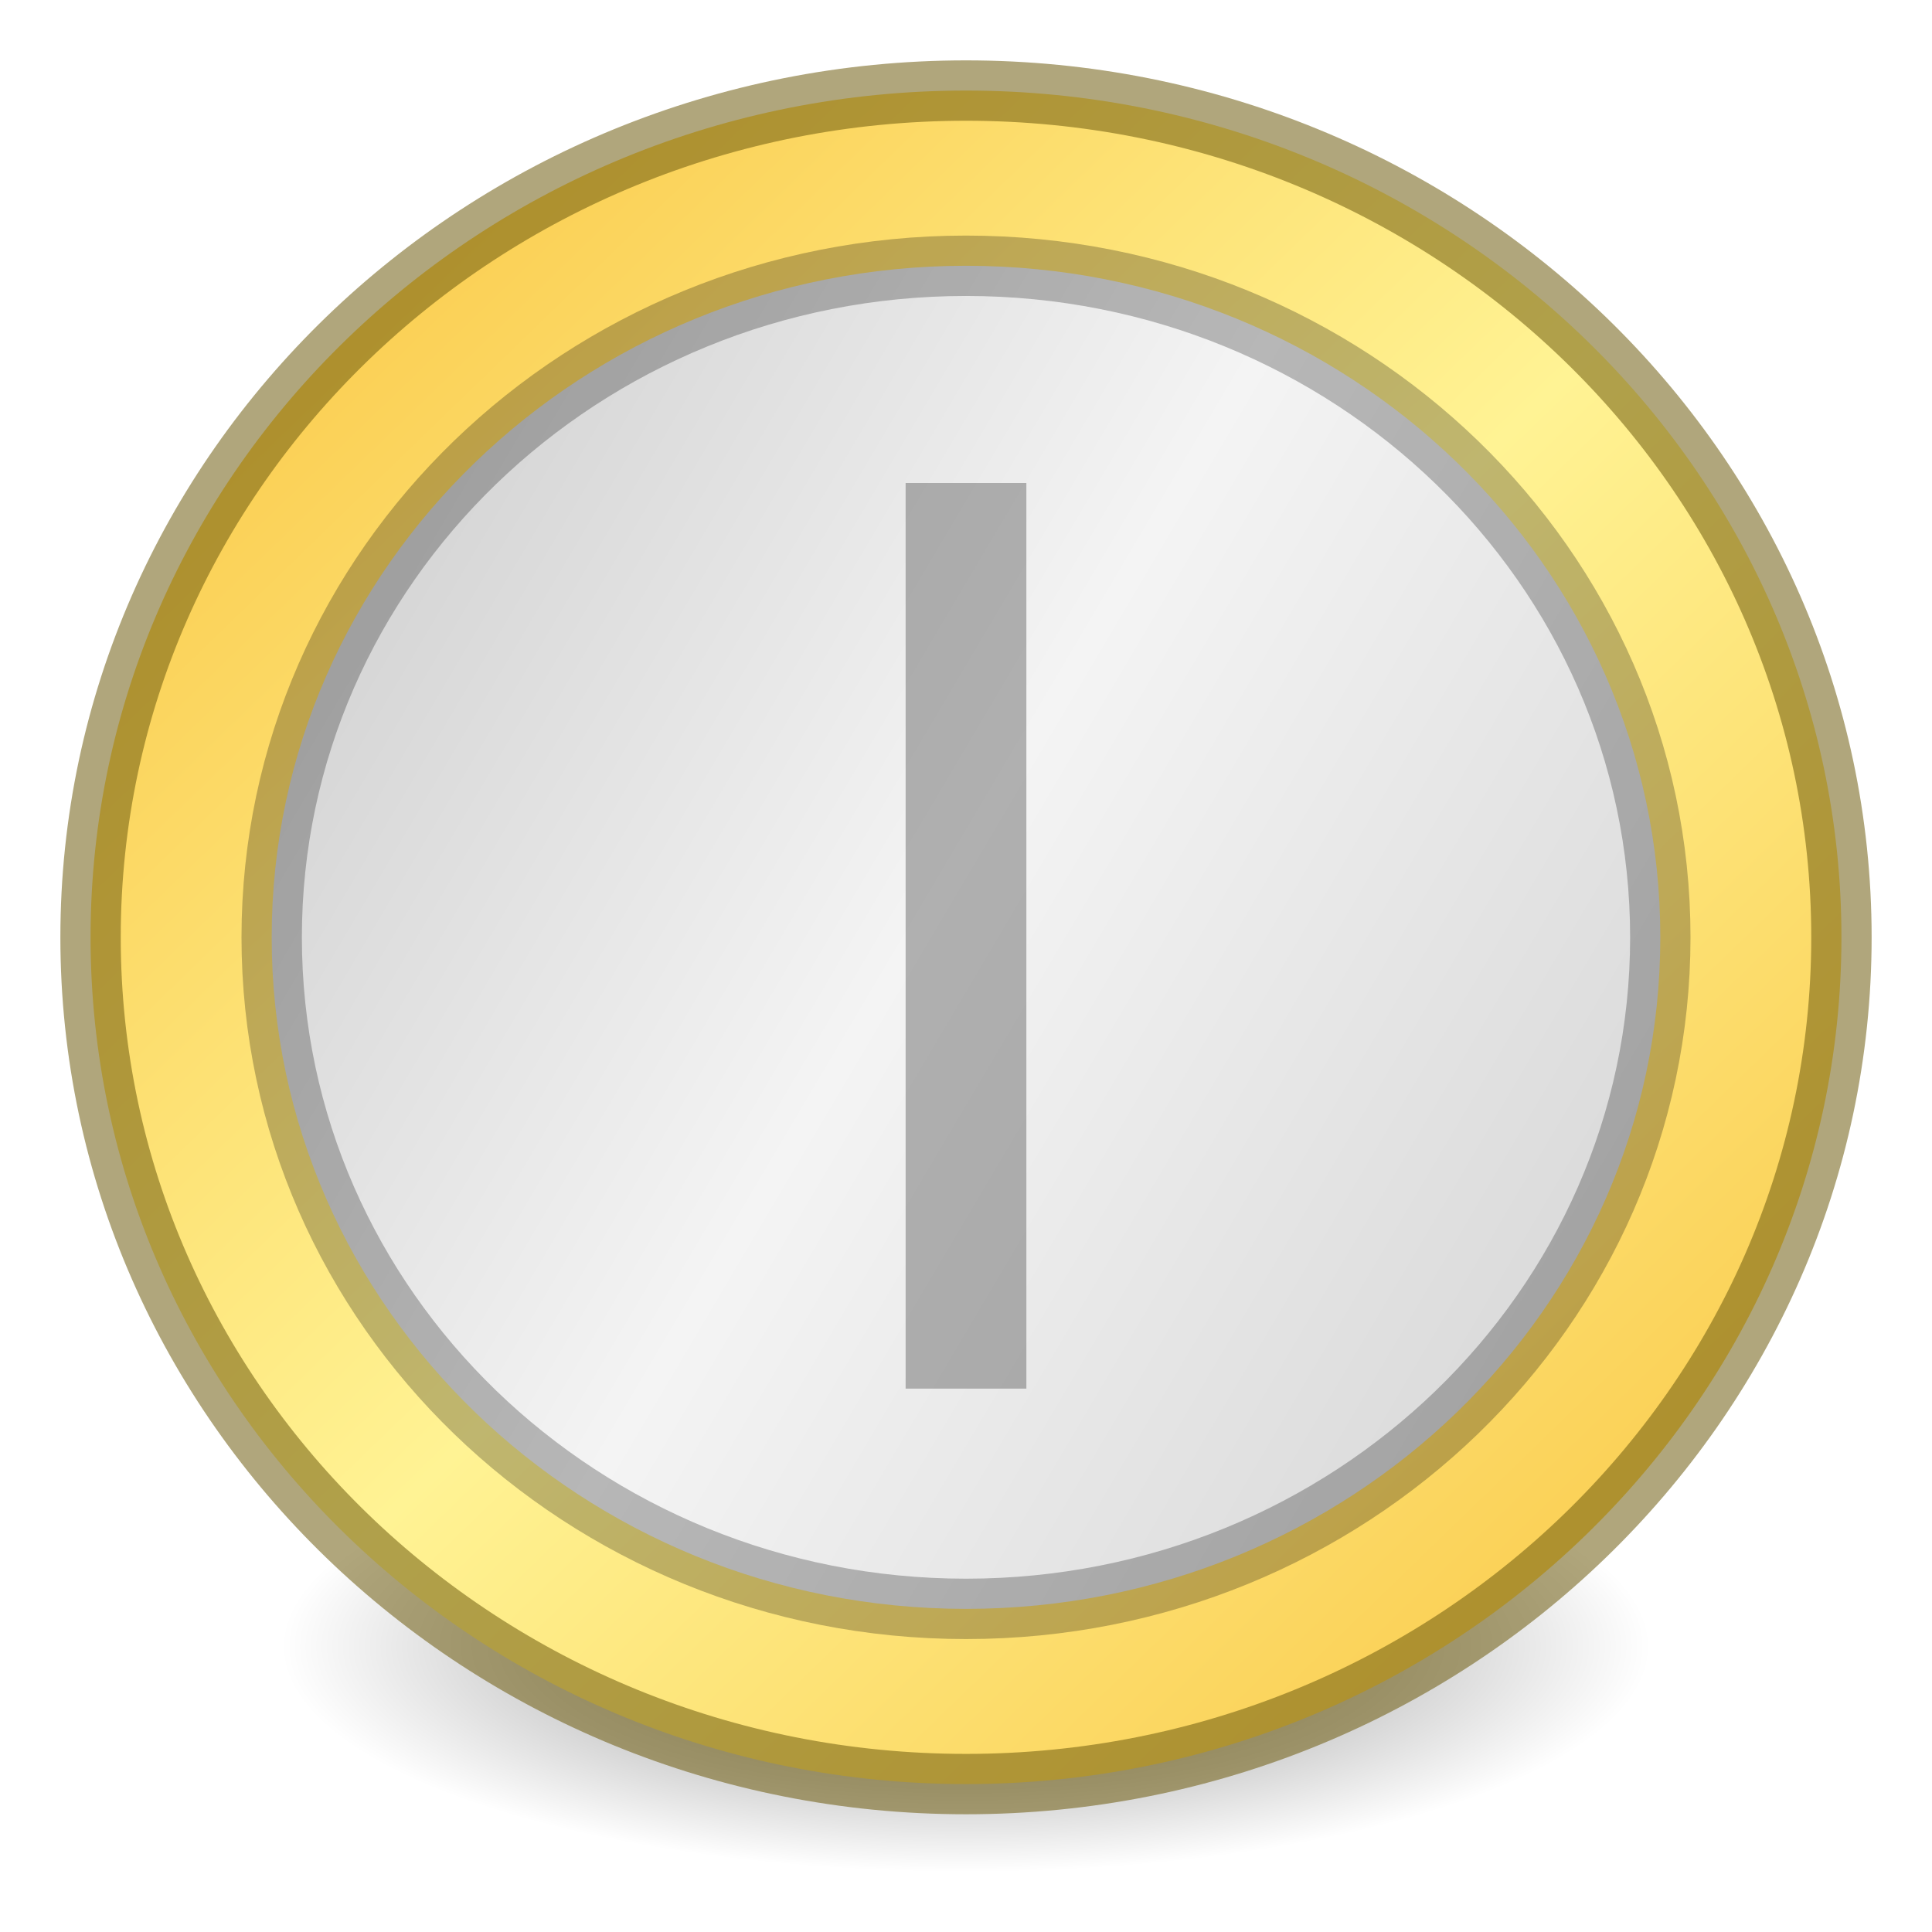
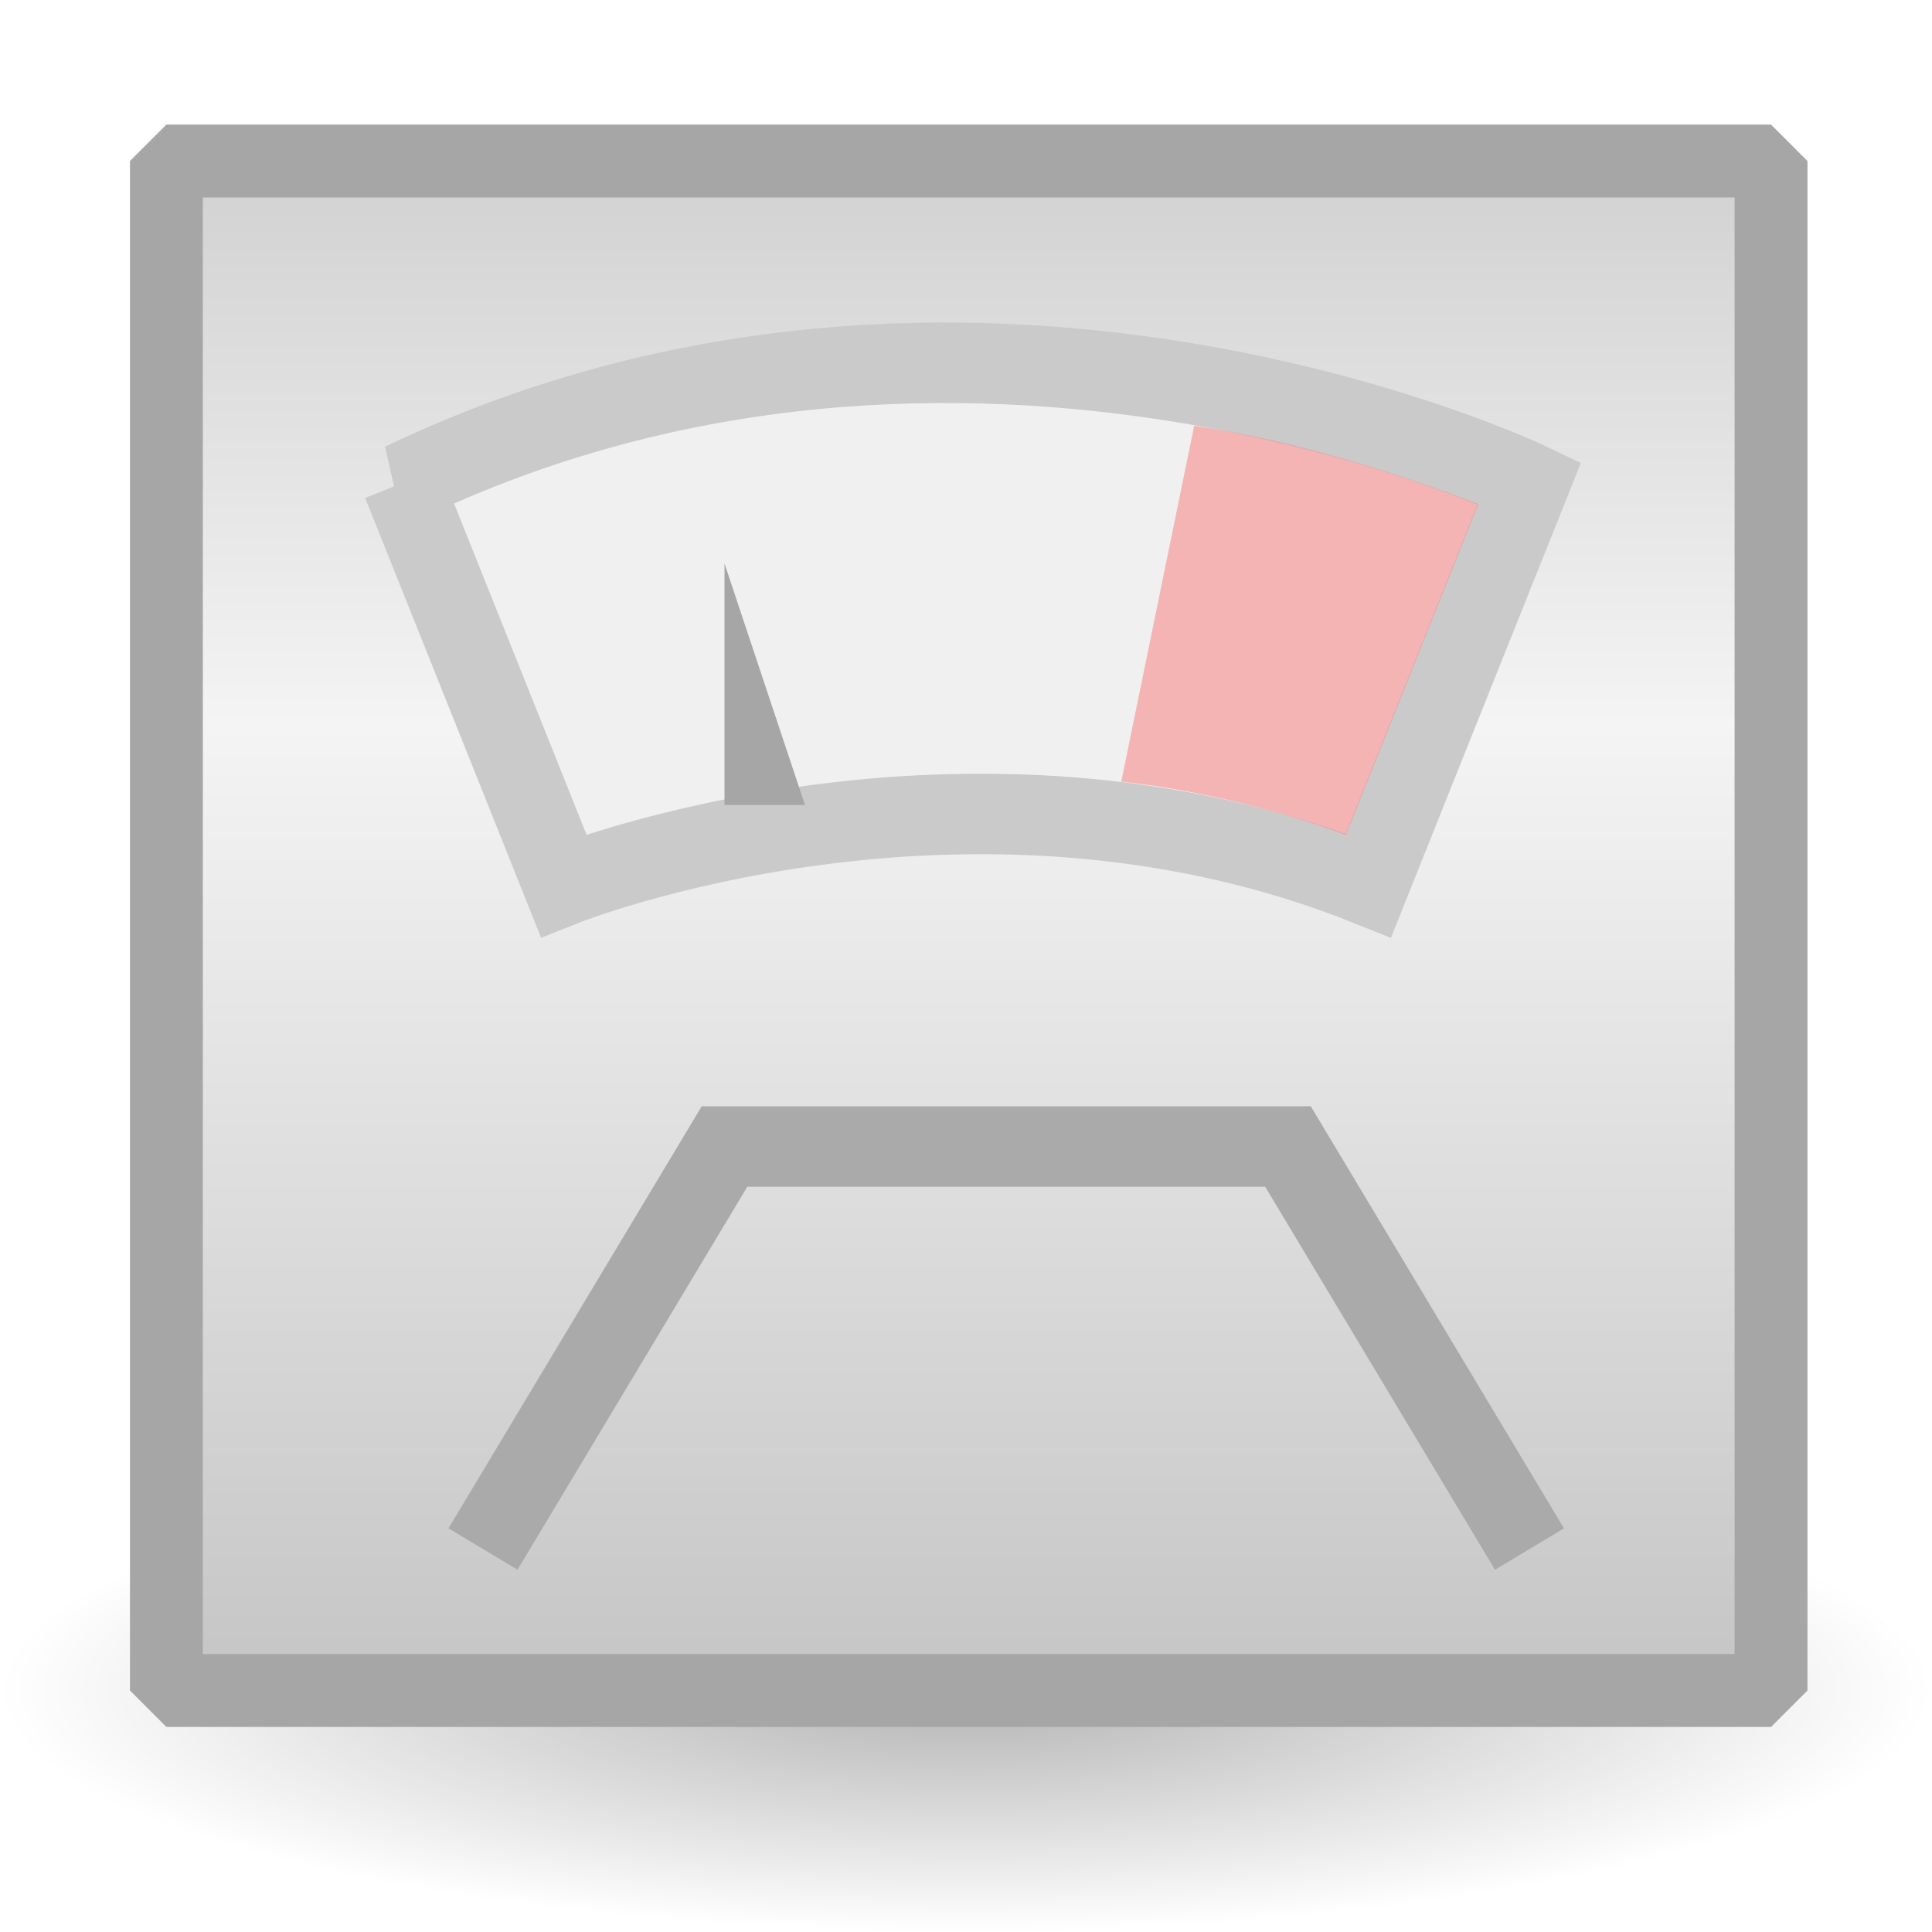
<svg xmlns="http://www.w3.org/2000/svg" xmlns:xlink="http://www.w3.org/1999/xlink" width="32" height="32" viewBox="0 0 32 32" id="svg2" version="1.1">
  <defs id="defs4">
-     <radialGradient gradientTransform="matrix(0.1802968,0,0,0.05942685,-1.877693,16.20716)" gradientUnits="userSpaceOnUse" xlink:href="#linearGradient23419" id="radialGradient3018" fy="186.171" fx="99.157" r="62.769" cy="186.171" cx="99.157" />
+     <linearGradient id="linearGradient855">
+       <stop style="stop-color:#cccccc;stop-opacity:1" offset="0" id="stop849" />
+       <stop id="stop851" offset="0.381" style="stop-color:#f4f4f4;stop-opacity:1" />
+       <stop id="stop853" offset="1" style="stop-color:#c1c1c1;stop-opacity:1" />
+     </linearGradient>
    <linearGradient id="linearGradient23419">
      <stop id="stop23421" style="stop-color:#000000;stop-opacity:1" offset="0" />
      <stop id="stop23423" style="stop-color:#000000;stop-opacity:0" offset="1" />
    </linearGradient>
-     <linearGradient xlink:href="#linearGradient4140-3" id="linearGradient8444" gradientUnits="userSpaceOnUse" gradientTransform="matrix(0.4915254,0,0,0.4754237,-93.85593,-70.05127)" x1="196" y1="152" x2="252" y2="208" />
-     <linearGradient id="linearGradient4140-3">
-       <stop id="stop4142-6" offset="0" style="stop-color:#f9c440;stop-opacity:1" />
-       <stop style="stop-color:#fff394;stop-opacity:1" offset="0.502" id="stop5784-7" />
-       <stop id="stop4144-5" offset="1" style="stop-color:#f9c440;stop-opacity:1" />
+     <linearGradient id="linearGradient4806-2-9">
+       <stop id="stop4808-4-6" style="stop-color:#ffffff;stop-opacity:1" offset="0" />
+       <stop id="stop4810-0-9" style="stop-color:#ffffff;stop-opacity:0.235" offset="0.424" />
+       <stop id="stop4812-8-7" style="stop-color:#ffffff;stop-opacity:0.157" offset="0.821" />
+       <stop id="stop4814-0-7" style="stop-color:#ffffff;stop-opacity:0.392" offset="1" />
    </linearGradient>
-     <linearGradient xlink:href="#linearGradient4251-3" id="linearGradient8452" gradientUnits="userSpaceOnUse" gradientTransform="matrix(0.2780819,0,0,0.2875,-108.9605,-60.27497)" x1="304" y1="98" x2="368" y2="210" />
-     <linearGradient id="linearGradient4251-3">
-       <stop id="stop4259-5" offset="0" style="stop-color:#cccccc;stop-opacity:1" />
+     <linearGradient xlink:href="#linearGradient4806-2-9" id="linearGradient7487" gradientUnits="userSpaceOnUse" gradientTransform="matrix(0.5306906,0,0,0.5306906,-26.30317,-2.78869)" x1="71.204" y1="15.369" x2="71.204" y2="40.496" />
+     <linearGradient xlink:href="#linearGradient4251" id="linearGradient7483" gradientUnits="userSpaceOnUse" gradientTransform="matrix(0.1875,0,0,0.1875,-74.99999,-40.875)" x1="304" y1="98" x2="368" y2="210" />
+     <linearGradient id="linearGradient4251">
+       <stop id="stop4259" offset="0" style="stop-color:#cccccc;stop-opacity:1" />
      <stop style="stop-color:#f4f4f4;stop-opacity:1" offset="0.52" id="stop6460" />
-       <stop style="stop-color:#c1c1c1;stop-opacity:1" offset="1" id="stop4183-6" />
+       <stop style="stop-color:#c1c1c1;stop-opacity:1" offset="1" id="stop4183" />
    </linearGradient>
+     <linearGradient xlink:href="#linearGradient4806-2-9" id="linearGradient7475" gradientUnits="userSpaceOnUse" gradientTransform="matrix(0.7756248,0,0,0.7756247,-43.98156,-9.61425)" x1="71.204" y1="15.369" x2="71.204" y2="40.496" />
+     <linearGradient xlink:href="#linearGradient4140" id="linearGradient6964" gradientUnits="userSpaceOnUse" gradientTransform="matrix(0.2,0,0,0.2,-55.19999,-18.80001)" x1="288" y1="106" x2="384" y2="202" />
+     <linearGradient id="linearGradient4140">
+       <stop id="stop4142" offset="0" style="stop-color:#f9c440;stop-opacity:1" />
+       <stop style="stop-color:#fff394;stop-opacity:1" offset="0.502" id="stop5784" />
+       <stop id="stop4144" offset="1" style="stop-color:#f9c440;stop-opacity:1" />
+     </linearGradient>
+     <radialGradient r="10.625" fy="4.625" fx="62.625" cy="4.625" cx="62.625" gradientTransform="matrix(1.505882,0,0,0.37647,-78.30584,26.25883)" gradientUnits="userSpaceOnUse" id="radialGradient3090-9-3" xlink:href="#linearGradient23419" />
+     <linearGradient xlink:href="#linearGradient855" id="linearGradient847" x1="12" y1="1" x2="12" y2="22" gradientUnits="userSpaceOnUse" gradientTransform="scale(1.333333)" />
  </defs>
-   <path style="display:inline;opacity:0.5;fill:url(#radialGradient3018);fill-opacity:1;stroke:none;stroke-width:1;enable-background:new" id="path3818-0-5" d="m 27.317,27.271 a 11.317,3.73 0 0 1 -22.634,0 11.317,3.73 0 1 1 22.634,0 z" />
-   <path style="color:#000000;display:inline;overflow:visible;visibility:visible;fill:url(#linearGradient8444);fill-opacity:1;fill-rule:nonzero;stroke:#6e5b0e;stroke-width:1;stroke-opacity:0.542;marker:none;enable-background:accumulate" id="path8442" d="m 16,1.5 c -8.001,0 -14.5,6.286 -14.5,14.025 0,7.739 6.499,14.025 14.5,14.025 8.001,0 14.5,-6.286 14.5,-14.025 C 30.5,7.786 24.001,1.5 16,1.5 Z" />
-   <ellipse transform="matrix(0,-1,-1,0,0,0)" style="display:inline;opacity:1;fill:url(#linearGradient8452);fill-opacity:1;stroke:#000000;stroke-width:1;stroke-miterlimit:4;stroke-dasharray:none;stroke-opacity:0.251;enable-background:new" id="circle8450" cx="-15.525" cy="-16" rx="11.123" ry="11.5" />
-   <rect y="8" x="15" height="15" width="2" id="rect8462" style="display:inline;opacity:0.512;fill:#6f6f6f;fill-opacity:1;stroke:none;stroke-width:2;stroke-linecap:round;stroke-linejoin:round;stroke-miterlimit:4;stroke-dasharray:none;stroke-dashoffset:0;stroke-opacity:0.627;enable-background:new" />
+   <path style="display:inline;overflow:visible;visibility:visible;opacity:0.3;fill:url(#radialGradient3090-9-3);fill-opacity:1;fill-rule:evenodd;stroke:none;stroke-width:1.333;marker:none;enable-background:new" id="path8836" d="m 32,28 c 0,2.209 -7.163,4 -16,4 C 7.163,32 1.3333328e-5,30.209 1.3333328e-5,28 1.3333328e-5,25.791 7.163,24 16,24 24.837,24 32,25.791 32,28 Z" />
+   <rect style="opacity:1;vector-effect:none;fill:url(#linearGradient847);fill-opacity:1;stroke:#a6a6a6;stroke-width:1.207;stroke-linecap:butt;stroke-linejoin:bevel;stroke-miterlimit:4;stroke-dasharray:none;stroke-dashoffset:0;stroke-opacity:1;paint-order:normal" id="rect839" width="26.578" height="25.333" x="2.756" y="2.667" />
+   <path style="fill:#f0f0f0;fill-opacity:1;stroke:#cacaca;stroke-width:1.333px;stroke-linecap:butt;stroke-linejoin:miter;stroke-opacity:1" d="m 6.667,8 2.667,6.667 c 0,0 6.667,-2.667 13.333,0 L 25.333,8 c 0,0 -9.333,-4.48 -18.667,0 z" id="path857" />
+   <path style="fill:#a6a6a6;fill-opacity:1;stroke:none;stroke-width:1.333px;stroke-linecap:butt;stroke-linejoin:miter;stroke-opacity:1" d="M 12,13.333 V 9.333 l 1.333,4 z" id="path867" />
+   <path style="fill:#ff4d4d;fill-opacity:0.36;stroke:none;stroke-width:1.194px;stroke-linecap:butt;stroke-linejoin:miter;stroke-opacity:1" d="M 19.779,7.053 18.571,12.948 c 0,0 1.717,0.144 3.722,0.879 l 2.19,-5.476 c 0,0 -2.327,-0.947 -4.703,-1.299 z" id="path869" />
+   <path style="fill:none;stroke:#aaaaaa;stroke-width:1.333px;stroke-linecap:butt;stroke-linejoin:miter;stroke-opacity:1" d="m 8,25.657 4,-6.667 h 9.333 l 4,6.667" id="path871" />
</svg>
